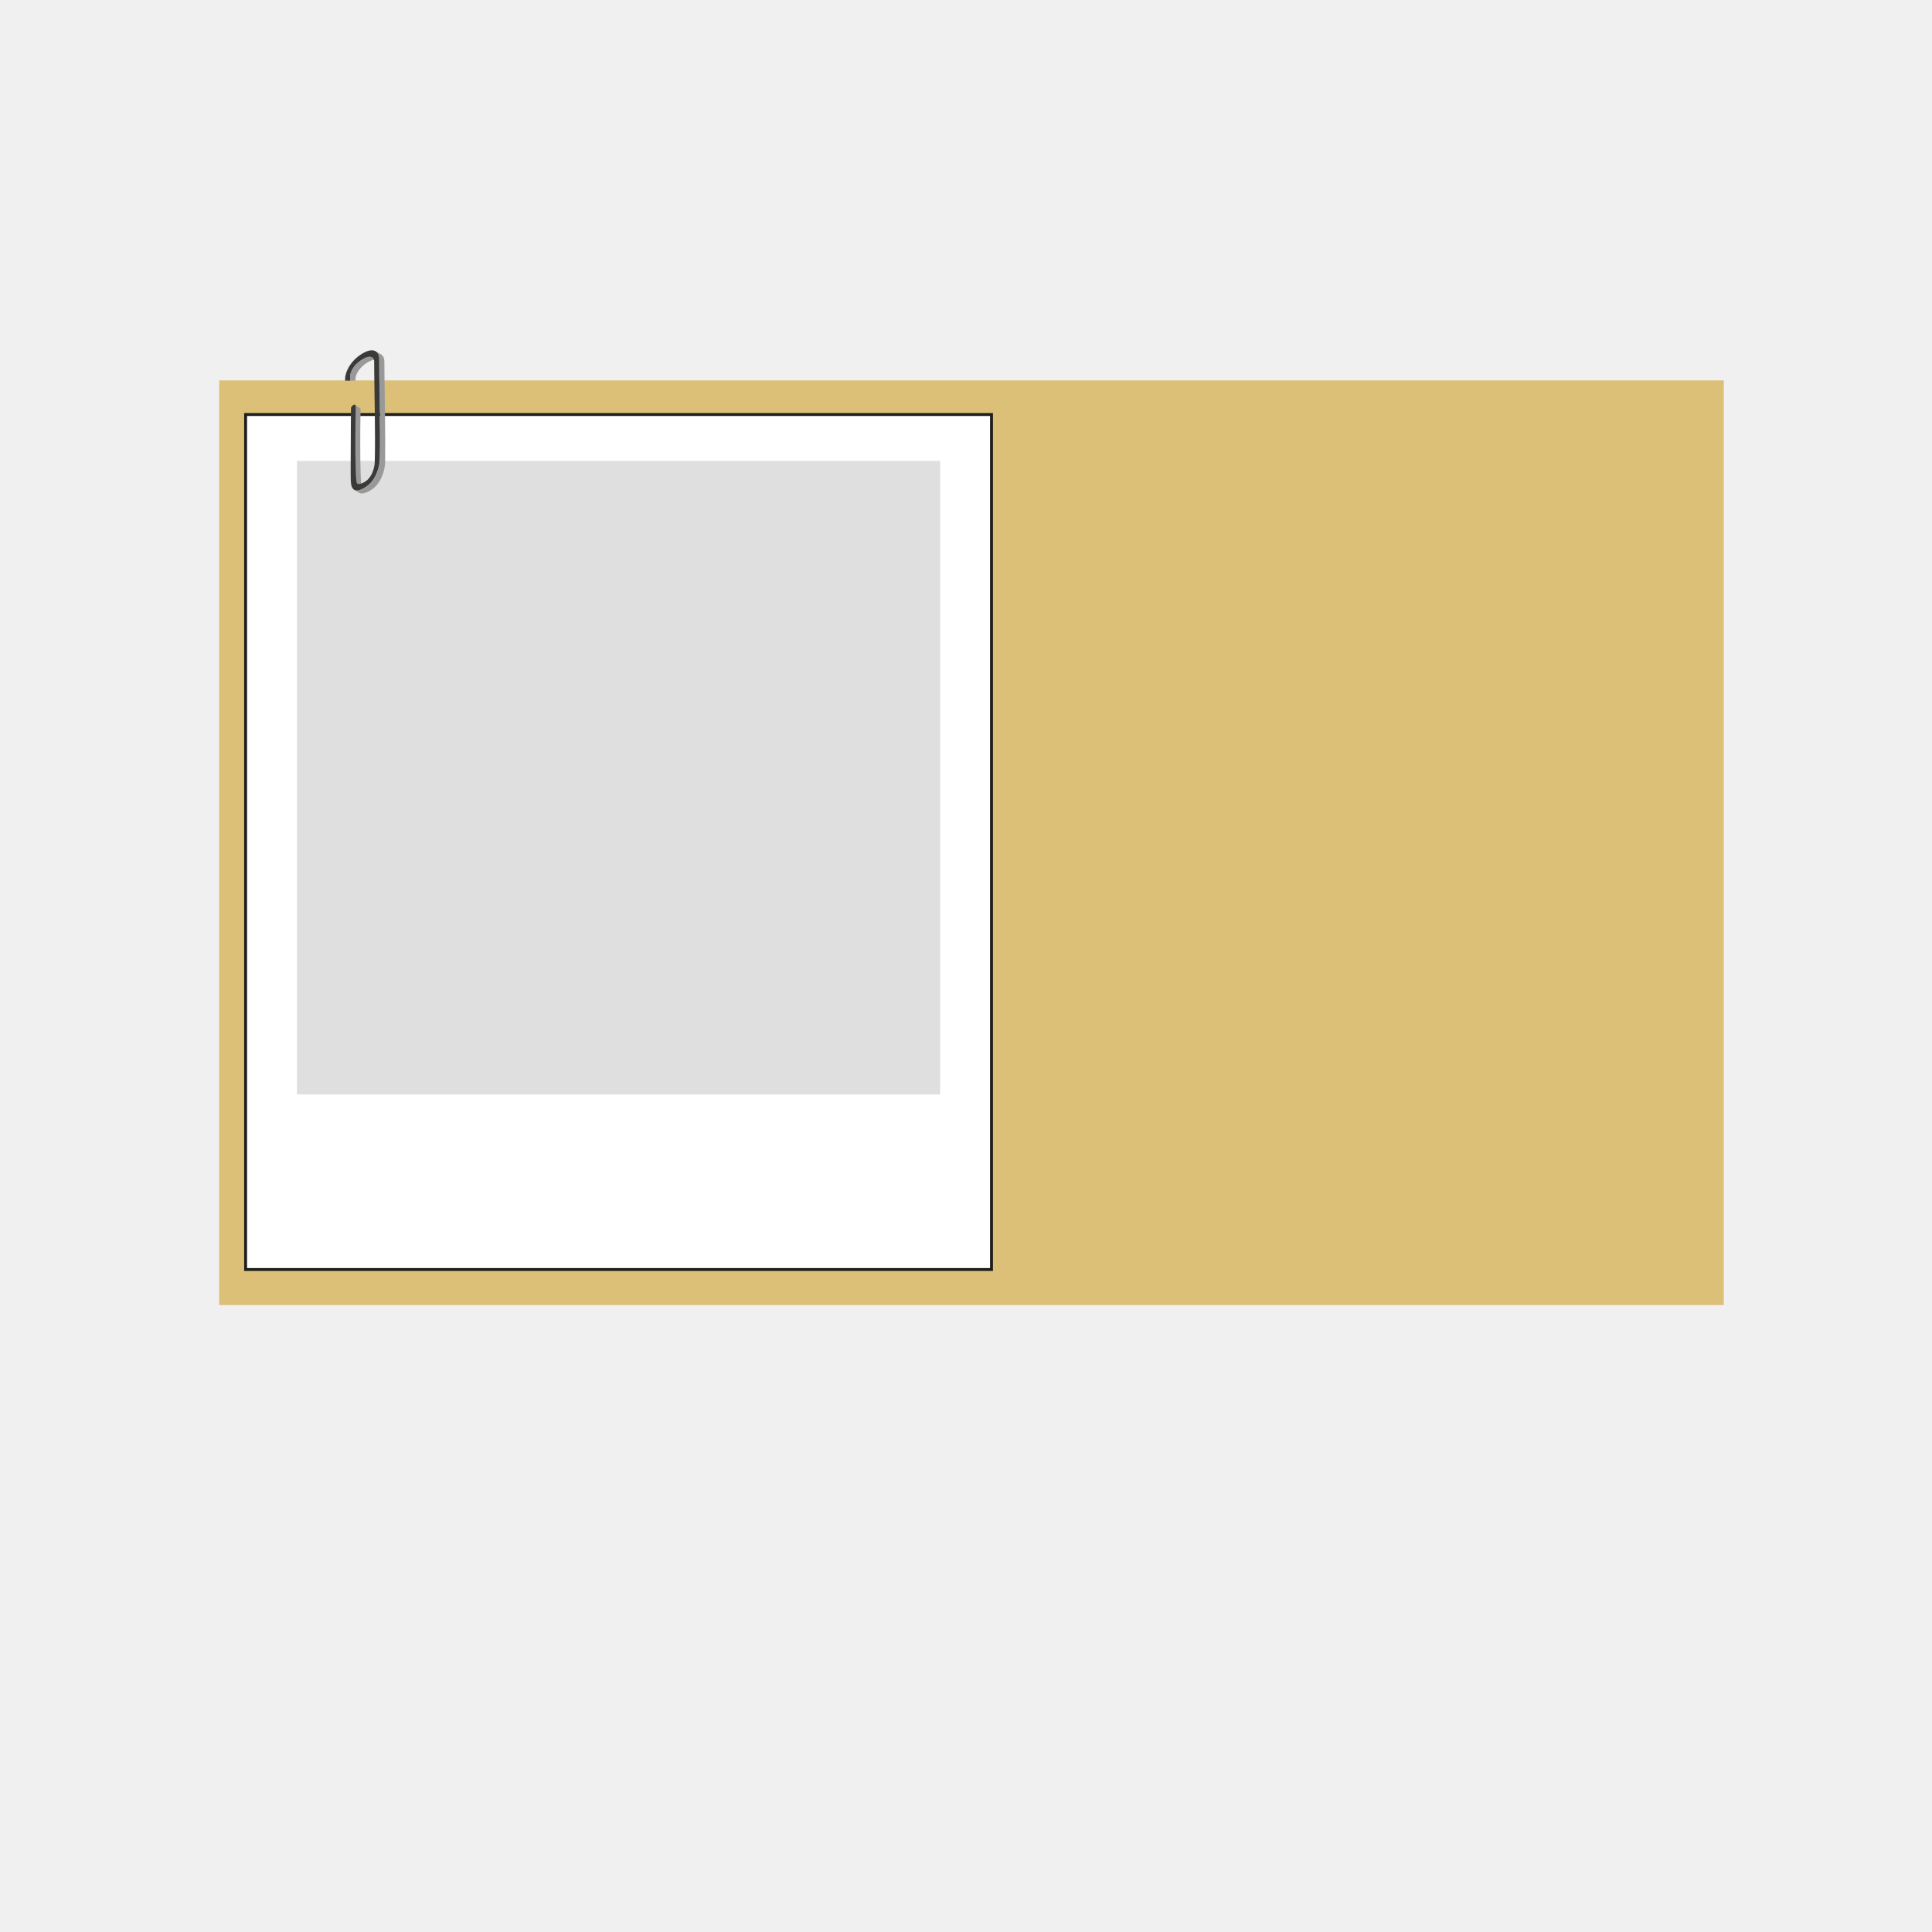
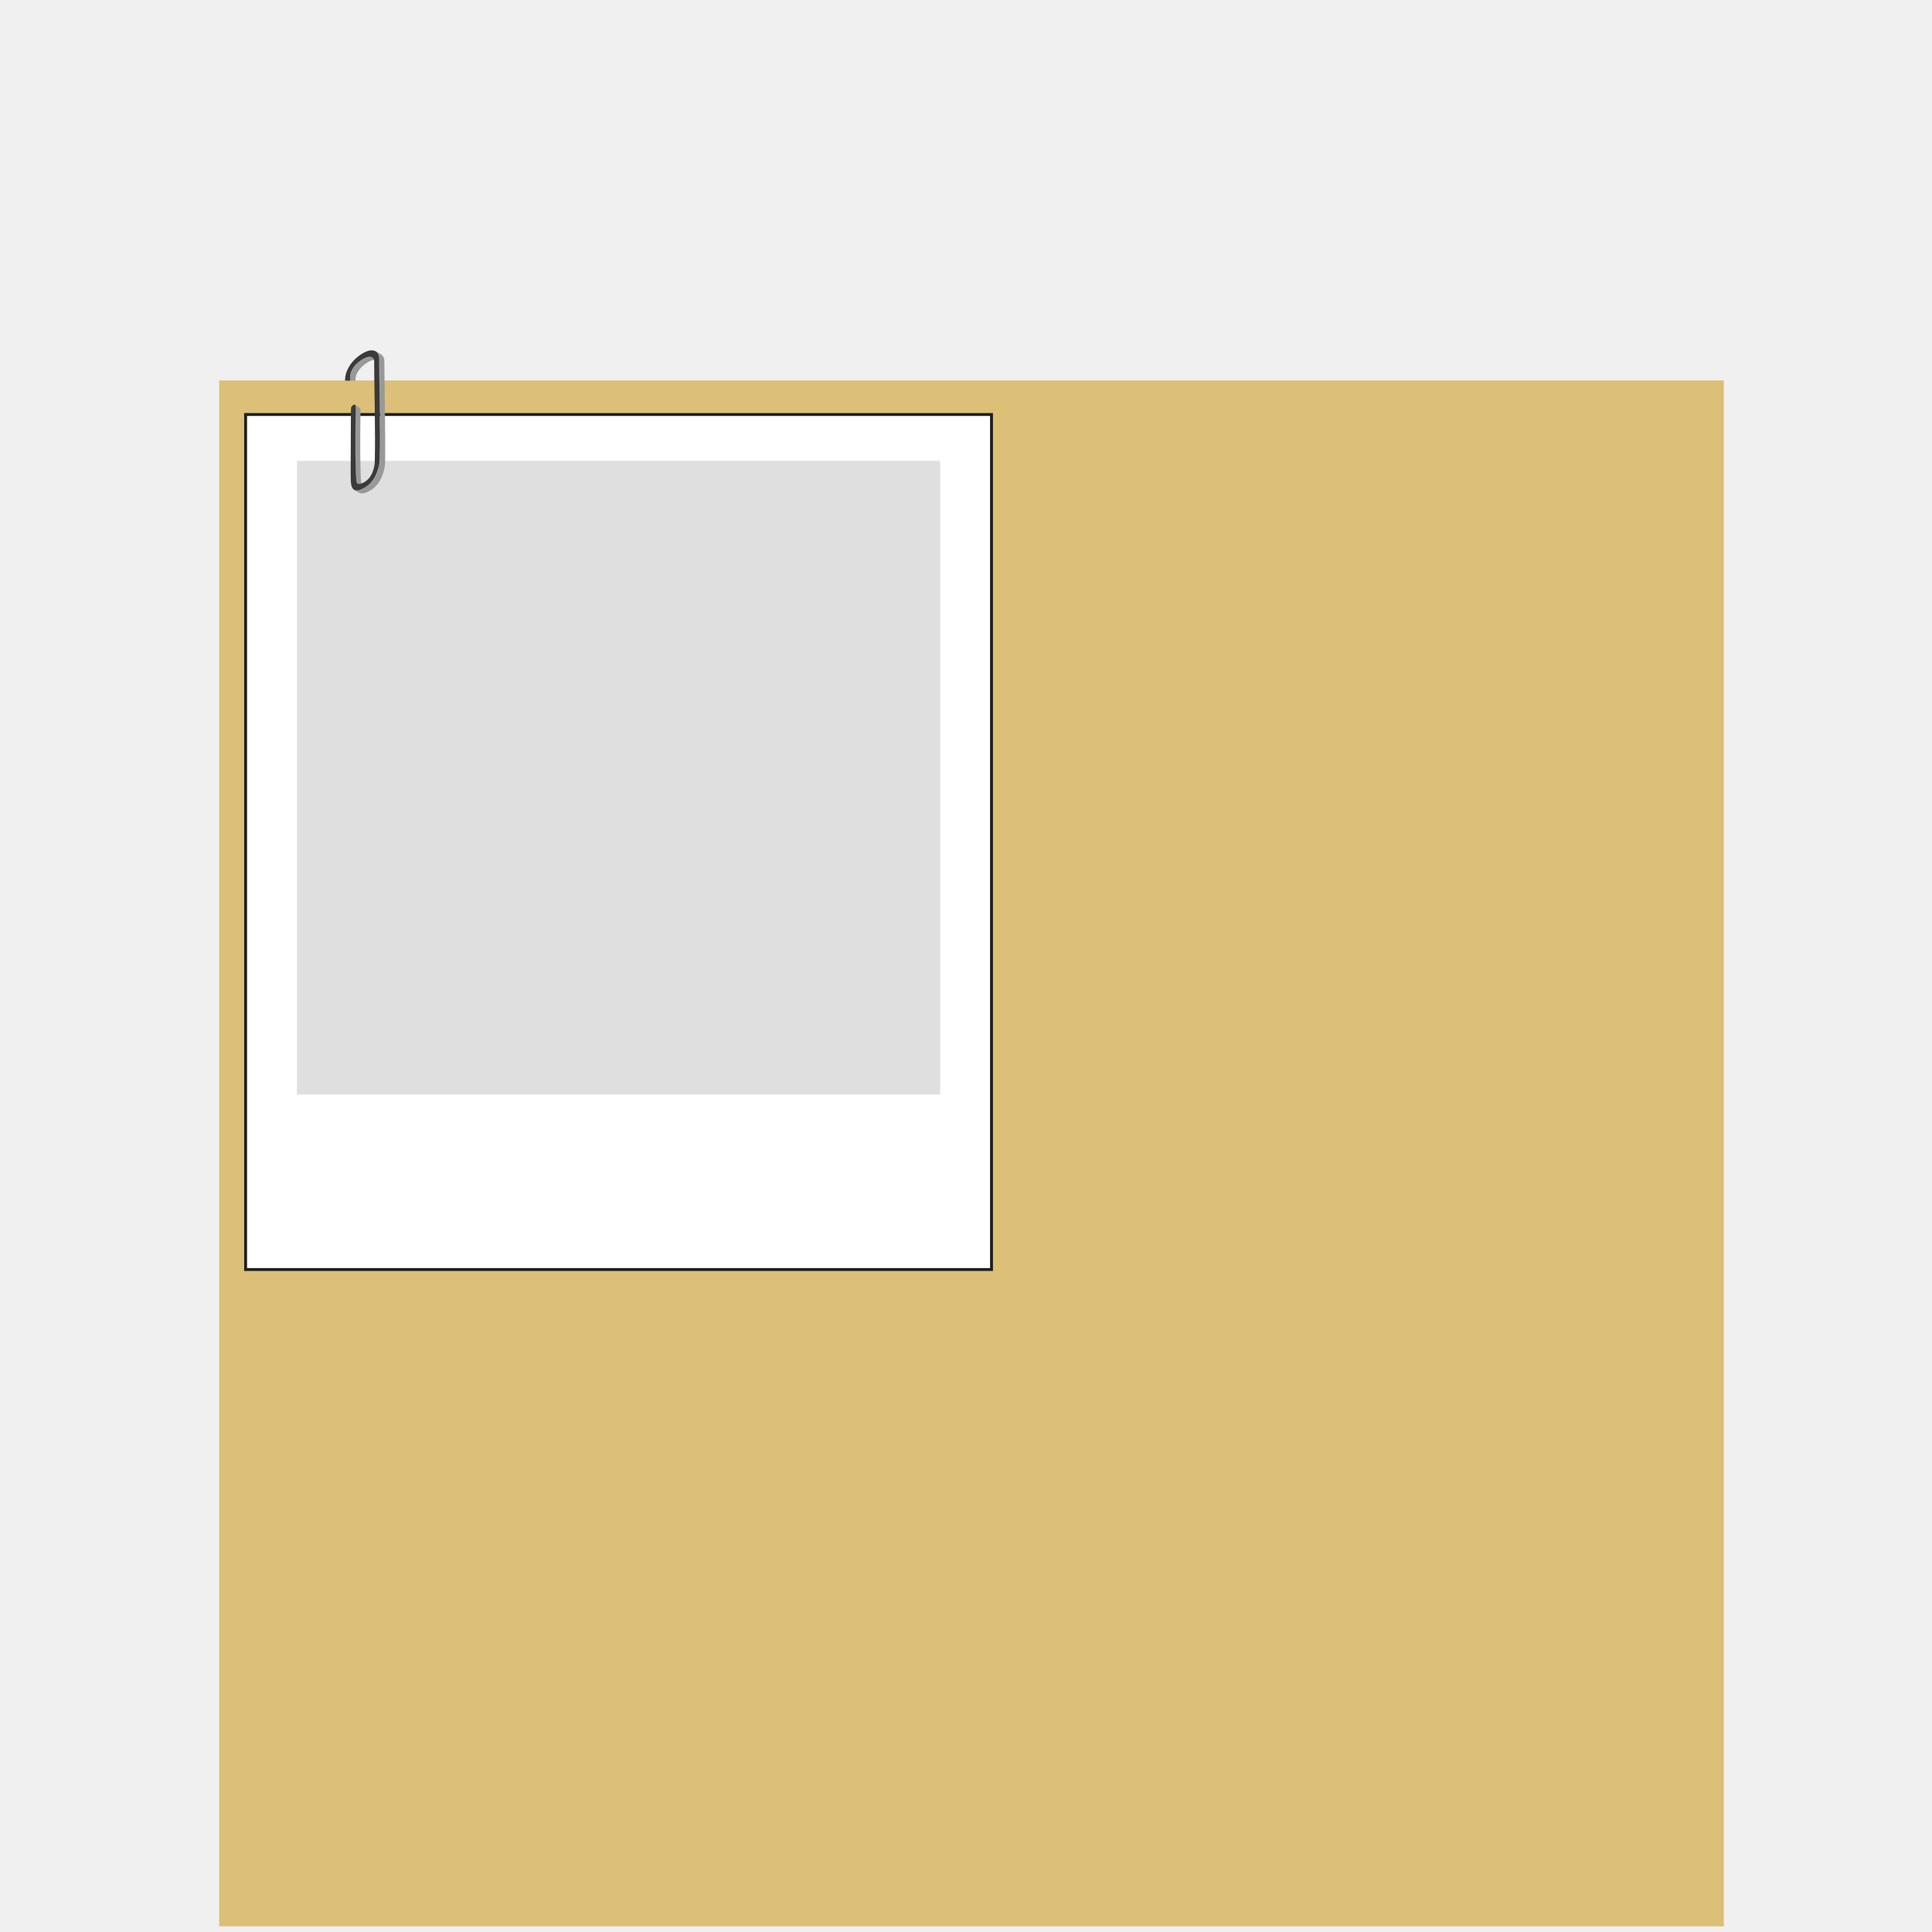
<svg xmlns="http://www.w3.org/2000/svg" version="1.1" id="Layer_1" x="0px" y="0px" viewBox="0 0 4000 4000" style="enable-background:new 0 0 4000 4000;" xml:space="preserve">
  <style type="text/css">
	.st0{fill:#DCC077;}
	.st1{fill:#FFFFFF;stroke:#1E1E1D;stroke-width:6;stroke-miterlimit:10;}
	.st2{fill:#DFDFDF;}
	.st3{fill:#999999;}
	.st4{fill:none;}
	.st5{fill:#3A3A39;}
</style>
-   <rect x="453.8" y="787.6" class="st0" width="3115.1" height="1914.4" />
+   <rect x="453.8" y="787.6" class="st0" width="3115.1" height="3200.6" />
  <rect x="508.5" y="858.2" class="st1" width="1544.3" height="1770.2" />
  <rect x="614.8" y="954.2" class="st2" width="1331.7" height="1311.8" />
  <g>
    <path class="st3" d="M1587.6-830.4" />
  </g>
  <line class="st4" x1="613" y1="789" x2="801" y2="785" />
  <g>
-     <path class="st3" d="M770.7,740.1c-0.2-0.1-0.4-0.2-0.7-0.4c0,0,0,0-0.1,0c-0.2-0.1-0.4-0.2-0.7-0.3c-0.1,0-0.2-0.1-0.3-0.1   c-0.2-0.1-0.3-0.1-0.5-0.2c-0.1,0-0.2-0.1-0.3-0.1c-0.2,0-0.3-0.1-0.5-0.1c-0.1,0-0.2,0-0.4-0.1c-0.2,0-0.3-0.1-0.5-0.1   c-0.1,0-0.2,0-0.4,0c-0.2,0-0.4,0-0.6,0c-0.1,0-0.3,0-0.4,0c-0.2,0-0.4,0-0.6,0c-0.1,0-0.2,0-0.4,0c-0.3,0-0.5,0-0.8,0.1   c-0.1,0-0.2,0-0.3,0c-0.4,0-0.7,0.1-1.1,0.2c-0.1,0-0.2,0-0.3,0.1c-0.3,0.1-0.6,0.1-0.9,0.2c-0.1,0-0.3,0.1-0.4,0.1   c-0.3,0.1-0.5,0.1-0.8,0.2c-0.2,0.1-0.3,0.1-0.5,0.2c-0.3,0.1-0.5,0.2-0.8,0.3c-0.2,0.1-0.4,0.1-0.5,0.2c-0.3,0.1-0.5,0.2-0.8,0.3   c-0.2,0.1-0.4,0.1-0.6,0.2c-0.3,0.1-0.6,0.3-0.9,0.4c-0.2,0.1-0.4,0.2-0.5,0.3c-0.3,0.2-0.7,0.3-1,0.5c-0.2,0.1-0.3,0.2-0.5,0.2   c-0.5,0.3-1,0.5-1.5,0.8c-12.4,7.1-18.9,15.4-22.3,21.1c-2.9,5.1-4.6,10.3-4.6,14.2c0,3.2,0.1,6.6,0.1,10.1H736c0-1.3,0-2.6,0-3.9   c0-4,1.6-9.2,4.6-14.2c3.3-5.7,9.8-14,22.3-21.1c4.6-2.6,8.5-3.9,11.7-4.2C773.9,743,772.7,741.2,770.7,740.1z" />
-     <path class="st3" d="M735.4,838.7c0,0,0.1,0.1,0.1,0.1c0.1,0.1,0.1,0.1,0.1,0.2c0,0.1,0.1,0.1,0.1,0.2c0,0.1,0.1,0.2,0.1,0.2   c0,0.1,0.1,0.1,0.1,0.2c0,0.1,0.1,0.2,0.1,0.3c0,0.1,0.1,0.1,0.1,0.2c0,0.1,0,0.2,0.1,0.3c0,0.1,0,0.1,0,0.2c0,0.1,0,0.2,0,0.4   c0,0.1,0,0.1,0,0.2c0,0.2,0,0.4,0,0.6c0,0.4-0.3,14.9-0.5,35.2c-0.3,37.5-0.4,94.7,1.8,118.3c0,0.2,0,0.5,0.1,0.7c0,0,0,0,0,0   c0,0.3,0.1,0.5,0.1,0.8c0,0,0,0,0,0c0,0.3,0.1,0.5,0.1,0.8c0,0,0,0,0,0c0.1,0.3,0.1,0.5,0.2,0.8c0,0,0,0,0,0.1   c0.1,0.3,0.2,0.5,0.3,0.8c0,0,0,0,0,0.1c0.1,0.2,0.3,0.5,0.4,0.7c0,0,0,0,0,0.1c0.2,0.2,0.3,0.4,0.5,0.6c0,0,0,0,0.1,0.1   c0.2,0.2,0.4,0.4,0.7,0.5c1.5,0.9,3.9,1.1,7.8-0.3c-2.2-23.9-2.1-80.6-1.8-117.8c0.2-20.2,0.5-34.7,0.5-35.2c0-1.7-0.5-2.9-1.5-3.4   l-10.4-6.2c0.1,0,0.1,0.1,0.2,0.1c0.1,0,0.1,0.1,0.2,0.1C735.3,838.6,735.4,838.7,735.4,838.7z" />
-     <path class="st3" d="M797,853.6c-0.1-10.9-0.3-21.9-0.4-32.5c-0.2-14.9-0.4-29.3-0.6-42.6c-0.1-11.1-0.2-21.4-0.2-30.6   c0-5.8-2.3-11.5-7.2-14.4l-10.4-6.2c0,0,0.1,0,0.1,0.1c0.1,0.1,0.3,0.2,0.4,0.3c0.2,0.1,0.3,0.2,0.5,0.3c0.1,0.1,0.3,0.2,0.4,0.3   c0.2,0.1,0.3,0.2,0.5,0.4c0.1,0.1,0.2,0.2,0.4,0.3c0.1,0.1,0.3,0.3,0.4,0.4c0.1,0.1,0.2,0.2,0.3,0.3c0.1,0.1,0.3,0.3,0.4,0.4   c0.1,0.1,0.2,0.2,0.3,0.4c0.1,0.1,0.2,0.3,0.3,0.5c0.1,0.1,0.2,0.3,0.3,0.4c0.1,0.2,0.2,0.3,0.3,0.5c0.1,0.1,0.2,0.3,0.3,0.4   c0.1,0.2,0.2,0.3,0.3,0.5c0.1,0.1,0.2,0.3,0.2,0.4c0.1,0.2,0.2,0.3,0.2,0.5c0.1,0.1,0.1,0.3,0.2,0.4c0.1,0.2,0.1,0.4,0.2,0.5   c0.1,0.2,0.1,0.3,0.2,0.5c0.1,0.2,0.1,0.4,0.2,0.6c0,0.2,0.1,0.3,0.1,0.5c0.1,0.2,0.1,0.4,0.2,0.6c0,0.2,0.1,0.3,0.1,0.5   c0,0.2,0.1,0.4,0.1,0.6c0,0.2,0.1,0.3,0.1,0.5c0,0.2,0.1,0.4,0.1,0.7c0,0.1,0,0.3,0.1,0.4c0,0.2,0,0.5,0.1,0.7c0,0.1,0,0.2,0,0.4   c0,0.4,0,0.7,0,1.1c0,9.1,0.1,19.5,0.2,30.6c0.1,13.3,0.3,27.7,0.6,42.6c0.1,10.6,0.3,21.5,0.4,32.5c0.5,37.5,0.8,75.6,0,103.9   c-0.4,14.2-7.4,44.6-30.9,58c-0.2,0.1-0.5,0.3-0.7,0.4c-0.6,0.3-1.2,0.7-1.8,1c-0.1,0.1-0.3,0.2-0.4,0.2c-0.6,0.3-1.2,0.6-1.7,0.9   c0,0-0.1,0-0.1,0.1c-0.5,0.3-1,0.5-1.5,0.7c-0.1,0.1-0.3,0.1-0.4,0.2c-0.5,0.2-1,0.4-1.5,0.6c-0.1,0-0.1,0-0.2,0.1   c-0.5,0.2-0.9,0.3-1.3,0.5c-0.1,0-0.2,0.1-0.3,0.1c-0.5,0.2-0.9,0.3-1.4,0.4c-0.1,0-0.1,0-0.2,0.1c-0.4,0.1-0.8,0.2-1.1,0.3   c-0.1,0-0.2,0-0.3,0.1c-0.4,0.1-0.8,0.2-1.2,0.2c-0.1,0-0.2,0-0.2,0c-0.3,0.1-0.7,0.1-1,0.1c-0.1,0-0.2,0-0.2,0   c-0.4,0-0.7,0.1-1.1,0.1c-0.1,0-0.1,0-0.2,0c-0.3,0-0.6,0-0.9,0c-0.1,0-0.1,0-0.2,0c-0.3,0-0.6-0.1-0.9-0.1c-0.1,0-0.1,0-0.2,0   c-0.3,0-0.5-0.1-0.8-0.2c0,0-0.1,0-0.1,0c-0.3-0.1-0.6-0.2-0.8-0.2c-0.1,0-0.1,0-0.2-0.1c-0.2-0.1-0.5-0.2-0.7-0.3c0,0-0.1,0-0.1,0   c-0.2-0.1-0.5-0.2-0.7-0.4c0,0-0.1,0-0.1,0l10.4,6.2c4.1,2.4,11,2,22.1-4.3c0.2-0.1,0.5-0.3,0.7-0.4c23.5-13.5,30.4-43.8,30.9-58   C797.8,929.2,797.5,891.1,797,853.6z" />
-     <path class="st5" d="M733.8,1014.5c0.2,0.1,0.5,0.2,0.7,0.3c0.1,0,0.1,0,0.2,0.1c0.3,0.1,0.5,0.2,0.8,0.2c0,0,0.1,0,0.1,0   c0.3,0.1,0.5,0.1,0.8,0.2c0.1,0,0.1,0,0.2,0c0.3,0,0.6,0.1,0.9,0.1c0.1,0,0.1,0,0.2,0c0.3,0,0.6,0,0.9,0c0.1,0,0.1,0,0.2,0   c0.3,0,0.7,0,1.1-0.1c0.1,0,0.2,0,0.2,0c0.3,0,0.7-0.1,1-0.1c0.1,0,0.2,0,0.2,0c0.4-0.1,0.8-0.1,1.2-0.2c0.1,0,0.2,0,0.3-0.1   c0.4-0.1,0.8-0.2,1.1-0.3c0.1,0,0.1,0,0.2-0.1c0.4-0.1,0.9-0.3,1.4-0.4c0.1,0,0.2-0.1,0.3-0.1c0.4-0.1,0.9-0.3,1.3-0.5   c0.1,0,0.1,0,0.2-0.1c0.5-0.2,1-0.4,1.5-0.6c0.1-0.1,0.3-0.1,0.4-0.2c0.5-0.2,1-0.5,1.5-0.7c0,0,0.1,0,0.1-0.1   c0.6-0.3,1.1-0.6,1.7-0.9c0.1-0.1,0.3-0.1,0.4-0.2c0.6-0.3,1.2-0.6,1.8-1c0.2-0.1,0.5-0.3,0.7-0.4c23.5-13.5,30.4-43.8,30.9-58   c0.8-28.3,0.5-66.4,0-103.9c-0.1-10.9-0.3-21.9-0.4-32.5c-0.2-14.9-0.4-29.3-0.6-42.6c-0.1-11.1-0.2-21.4-0.2-30.6   c0-0.4,0-0.7,0-1.1c0-0.1,0-0.2,0-0.4c0-0.2,0-0.5-0.1-0.7c0-0.1,0-0.3-0.1-0.4c0-0.2-0.1-0.4-0.1-0.7c0-0.2-0.1-0.3-0.1-0.5   c0-0.2-0.1-0.4-0.1-0.6c0-0.2-0.1-0.3-0.1-0.5c0-0.2-0.1-0.4-0.2-0.6c0-0.2-0.1-0.3-0.1-0.5c-0.1-0.2-0.1-0.4-0.2-0.6   c-0.1-0.2-0.1-0.3-0.2-0.5c-0.1-0.2-0.1-0.4-0.2-0.5c-0.1-0.2-0.1-0.3-0.2-0.4c-0.1-0.2-0.2-0.4-0.2-0.5c-0.1-0.1-0.1-0.3-0.2-0.4   c-0.1-0.2-0.2-0.3-0.3-0.5c-0.1-0.1-0.2-0.3-0.3-0.4c-0.1-0.2-0.2-0.3-0.3-0.5c-0.1-0.1-0.2-0.3-0.3-0.4c-0.1-0.2-0.2-0.3-0.3-0.5   c-0.1-0.1-0.2-0.3-0.3-0.4c-0.1-0.1-0.3-0.3-0.4-0.4c-0.1-0.1-0.2-0.2-0.3-0.3c-0.1-0.1-0.3-0.3-0.4-0.4c-0.1-0.1-0.2-0.2-0.4-0.3   c-0.1-0.1-0.3-0.2-0.5-0.4c-0.1-0.1-0.3-0.2-0.4-0.3c-0.2-0.1-0.3-0.2-0.5-0.3c-0.1-0.1-0.3-0.2-0.4-0.3c-5.4-3.3-14-3.2-26.2,3.7   c-15.8,9-24.8,20.7-29.5,28.8c-4.9,8.5-7.7,17.4-7.7,24.6c0,1.1,0,2.4,0,3.9h10.7c0-3.5-0.1-6.9-0.1-10.1c0-4,1.6-9.2,4.6-14.2   c3.3-5.7,9.8-14,22.3-21.1c0.5-0.3,1-0.6,1.5-0.8c0.2-0.1,0.3-0.2,0.5-0.2c0.3-0.2,0.7-0.3,1-0.5c0.2-0.1,0.4-0.2,0.5-0.3   c0.3-0.1,0.6-0.3,0.9-0.4c0.2-0.1,0.4-0.2,0.6-0.2c0.3-0.1,0.5-0.2,0.8-0.3c0.2-0.1,0.4-0.1,0.5-0.2c0.3-0.1,0.5-0.2,0.8-0.3   c0.2-0.1,0.3-0.1,0.5-0.2c0.3-0.1,0.5-0.1,0.8-0.2c0.1,0,0.3-0.1,0.4-0.1c0.3-0.1,0.6-0.1,0.9-0.2c0.1,0,0.2,0,0.3-0.1   c0.4-0.1,0.7-0.1,1.1-0.2c0.1,0,0.2,0,0.3,0c0.3,0,0.5-0.1,0.8-0.1c0.1,0,0.2,0,0.4,0c0.2,0,0.4,0,0.6,0c0.1,0,0.3,0,0.4,0   c0.2,0,0.4,0,0.6,0c0.1,0,0.3,0,0.4,0c0.2,0,0.4,0,0.5,0.1c0.1,0,0.2,0,0.4,0.1c0.2,0,0.3,0.1,0.5,0.1c0.1,0,0.2,0,0.3,0.1   c0.2,0,0.3,0.1,0.5,0.2c0.1,0,0.2,0.1,0.3,0.1c0.2,0.1,0.4,0.2,0.7,0.3c0,0,0,0,0.1,0c0.2,0.1,0.4,0.2,0.7,0.4   c1.9,1.1,3.1,2.9,3.7,5c0.2,0.9,0.4,1.8,0.4,2.8c0,9.1,0.1,19.4,0.2,30.5c0.1,13.4,0.4,27.9,0.6,42.9c0.1,10.6,0.3,21.5,0.5,32.4   c0.5,37.4,0.7,75.3-0.1,103.4c0,0.3-1,28.7-20.8,40.6c-2.8,1.6-5.1,2.6-7,3.3c-3.9,1.4-6.3,1.2-7.8,0.3c-0.2-0.1-0.5-0.3-0.7-0.5   c0,0,0,0-0.1-0.1c-0.2-0.2-0.4-0.4-0.5-0.6c0,0,0,0,0-0.1c-0.2-0.2-0.3-0.5-0.4-0.7c0,0,0,0,0-0.1c-0.1-0.2-0.2-0.5-0.3-0.8   c0,0,0,0,0-0.1c-0.1-0.3-0.2-0.5-0.2-0.8c0,0,0,0,0,0c-0.1-0.3-0.1-0.5-0.1-0.8c0,0,0,0,0,0c0-0.3-0.1-0.5-0.1-0.8c0,0,0,0,0,0   c0-0.3-0.1-0.5-0.1-0.7c-2.3-23.6-2.2-80.8-1.8-118.3c0.2-20.2,0.5-34.7,0.5-35.2c0-0.2,0-0.4,0-0.6c0-0.1,0-0.1,0-0.2   c0-0.1,0-0.2,0-0.4c0-0.1,0-0.1,0-0.2c0-0.1,0-0.2-0.1-0.3c0-0.1,0-0.1-0.1-0.2c0-0.1-0.1-0.2-0.1-0.3c0-0.1-0.1-0.1-0.1-0.2   c0-0.1-0.1-0.2-0.1-0.2c0-0.1-0.1-0.1-0.1-0.2c0-0.1-0.1-0.1-0.1-0.2c0,0-0.1-0.1-0.1-0.1c-0.1-0.1-0.1-0.1-0.2-0.2   c0,0-0.1-0.1-0.2-0.1c-1-0.7-2.4-0.7-4.1,0.3c-1.9,1.1-3.6,3.4-4.5,5.7l-0.3,38.2c-0.3,45-0.6,114,0,115.7c0.5,1.3,0.5,4.6,1.1,7   c0.9,3.2,2.4,5.5,2.5,5.7c0.8,1.2,1.9,2.3,3.2,3.1C733.2,1014.2,733.4,1014.3,733.8,1014.5C733.7,1014.4,733.7,1014.4,733.8,1014.5   z" />
+     <path class="st3" d="M770.7,740.1c-0.2-0.1-0.4-0.2-0.7-0.4c0,0,0,0-0.1,0c-0.2-0.1-0.4-0.2-0.7-0.3c-0.1,0-0.2-0.1-0.3-0.1   c-0.2-0.1-0.3-0.1-0.5-0.2c-0.1,0-0.2-0.1-0.3-0.1c-0.2,0-0.3-0.1-0.5-0.1c-0.1,0-0.2,0-0.4-0.1c-0.2,0-0.3-0.1-0.5-0.1   c-0.1,0-0.2,0-0.4,0s-0.4,0-0.6,0c-0.1,0-0.3,0-0.4,0c-0.2,0-0.4,0-0.6,0c-0.1,0-0.2,0-0.4,0c-0.3,0-0.5,0-0.8,0.1   c-0.1,0-0.2,0-0.3,0c-0.4,0-0.7,0.1-1.1,0.2c-0.1,0-0.2,0-0.3,0.1c-0.3,0.1-0.6,0.1-0.9,0.2c-0.1,0-0.3,0.1-0.4,0.1   c-0.3,0.1-0.5,0.1-0.8,0.2c-0.2,0.1-0.3,0.1-0.5,0.2c-0.3,0.1-0.5,0.2-0.8,0.3c-0.2,0.1-0.4,0.1-0.5,0.2c-0.3,0.1-0.5,0.2-0.8,0.3   c-0.2,0.1-0.4,0.1-0.6,0.2c-0.3,0.1-0.6,0.3-0.9,0.4c-0.2,0.1-0.4,0.2-0.5,0.3c-0.3,0.2-0.7,0.3-1,0.5c-0.2,0.1-0.3,0.2-0.5,0.2   c-0.5,0.3-1,0.5-1.5,0.8c-12.4,7.1-18.9,15.4-22.3,21.1c-2.9,5.1-4.6,10.3-4.6,14.2c0,3.2,0.1,6.6,0.1,10.1H736c0-1.3,0-2.6,0-3.9   c0-4,1.6-9.2,4.6-14.2c3.3-5.7,9.8-14,22.3-21.1c4.6-2.6,8.5-3.9,11.7-4.2C773.9,743,772.7,741.2,770.7,740.1z" />
+     <path class="st3" d="M735.4,838.7L735.4,838.7c0.2,0.2,0.2,0.2,0.2,0.3c0,0.1,0.1,0.1,0.1,0.2c0,0.1,0.1,0.2,0.1,0.2   c0,0.1,0.1,0.1,0.1,0.2c0,0.1,0.1,0.2,0.1,0.3s0.1,0.1,0.1,0.2c0,0.1,0,0.2,0.1,0.3c0,0.1,0,0.1,0,0.2c0,0.1,0,0.2,0,0.4   c0,0.1,0,0.1,0,0.2c0,0.2,0,0.4,0,0.6c0,0.4-0.3,14.9-0.5,35.2c-0.3,37.5-0.4,94.7,1.8,118.3c0,0.2,0,0.5,0.1,0.7l0,0   c0,0.3,0.1,0.5,0.1,0.8l0,0c0,0.3,0.1,0.5,0.1,0.8l0,0c0.1,0.3,0.1,0.5,0.2,0.8c0,0,0,0,0,0.1c0.1,0.3,0.2,0.5,0.3,0.8   c0,0,0,0,0,0.1c0.1,0.2,0.3,0.5,0.4,0.7c0,0,0,0,0,0.1c0.2,0.2,0.3,0.4,0.5,0.6c0,0,0,0,0.1,0.1c0.2,0.2,0.4,0.4,0.7,0.5   c1.5,0.9,3.9,1.1,7.8-0.3c-2.2-23.9-2.1-80.6-1.8-117.8c0.2-20.2,0.5-34.7,0.5-35.2c0-1.7-0.5-2.9-1.5-3.4l-10.4-6.2   c0.1,0,0.1,0.1,0.2,0.1c0.1,0,0.1,0.1,0.2,0.1C735.3,838.6,735.4,838.7,735.4,838.7z" />
+     <path class="st3" d="M797,853.6c-0.1-10.9-0.3-21.9-0.4-32.5c-0.2-14.9-0.4-29.3-0.6-42.6c-0.1-11.1-0.2-21.4-0.2-30.6   c0-5.8-2.3-11.5-7.2-14.4l-10.4-6.2c0,0,0.1,0,0.1,0.1c0.1,0.1,0.3,0.2,0.4,0.3c0.2,0.1,0.3,0.2,0.5,0.3c0.1,0.1,0.3,0.2,0.4,0.3   c0.2,0.1,0.3,0.2,0.5,0.4c0.1,0.1,0.2,0.2,0.4,0.3c0.1,0.1,0.3,0.3,0.4,0.4c0.1,0.1,0.2,0.2,0.3,0.3s0.3,0.3,0.4,0.4   c0.1,0.1,0.2,0.2,0.3,0.4c0.1,0.1,0.2,0.3,0.3,0.5c0.1,0.1,0.2,0.3,0.3,0.4c0.1,0.2,0.2,0.3,0.3,0.5c0.1,0.1,0.2,0.3,0.3,0.4   c0.1,0.2,0.2,0.3,0.3,0.5c0.1,0.1,0.2,0.3,0.2,0.4c0.1,0.2,0.2,0.3,0.2,0.5c0.1,0.1,0.1,0.3,0.2,0.4c0.1,0.2,0.1,0.4,0.2,0.5   c0.1,0.2,0.1,0.3,0.2,0.5c0.1,0.2,0.1,0.4,0.2,0.6c0,0.2,0.1,0.3,0.1,0.5c0.1,0.2,0.1,0.4,0.2,0.6c0,0.2,0.1,0.3,0.1,0.5   s0.1,0.4,0.1,0.6c0,0.2,0.1,0.3,0.1,0.5s0.1,0.4,0.1,0.7c0,0.1,0,0.3,0.1,0.4c0,0.2,0,0.5,0.1,0.7c0,0.1,0,0.2,0,0.4   c0,0.4,0,0.7,0,1.1c0,9.1,0.1,19.5,0.2,30.6c0.1,13.3,0.3,27.7,0.6,42.6c0.1,10.6,0.3,21.5,0.4,32.5c0.5,37.5,0.8,75.6,0,103.9   c-0.4,14.2-7.4,44.6-30.9,58c-0.2,0.1-0.5,0.3-0.7,0.4c-0.6,0.3-1.2,0.7-1.8,1c-0.1,0.1-0.3,0.2-0.4,0.2c-0.6,0.3-1.2,0.6-1.7,0.9   c0,0-0.1,0-0.1,0.1c-0.5,0.3-1,0.5-1.5,0.7c-0.1,0.1-0.3,0.1-0.4,0.2c-0.5,0.2-1,0.4-1.5,0.6c-0.1,0-0.1,0-0.2,0.1   c-0.5,0.2-0.9,0.3-1.3,0.5c-0.1,0-0.2,0.1-0.3,0.1c-0.5,0.2-0.9,0.3-1.4,0.4c-0.1,0-0.1,0-0.2,0.1c-0.4,0.1-0.8,0.2-1.1,0.3   c-0.1,0-0.2,0-0.3,0.1c-0.4,0.1-0.8,0.2-1.2,0.2c-0.1,0-0.2,0-0.2,0c-0.3,0.1-0.7,0.1-1,0.1c-0.1,0-0.2,0-0.2,0   c-0.4,0-0.7,0.1-1.1,0.1c-0.1,0-0.1,0-0.2,0c-0.3,0-0.6,0-0.9,0c-0.1,0-0.1,0-0.2,0c-0.3,0-0.6-0.1-0.9-0.1c-0.1,0-0.1,0-0.2,0   c-0.3,0-0.5-0.1-0.8-0.2h-0.1c-0.3-0.1-0.6-0.2-0.8-0.2c-0.1,0-0.1,0-0.2-0.1c-0.2-0.1-0.5-0.2-0.7-0.3h-0.1   c-0.2-0.1-0.5-0.2-0.7-0.4h-0.1l10.4,6.2c4.1,2.4,11,2,22.1-4.3c0.2-0.1,0.5-0.3,0.7-0.4c23.5-13.5,30.4-43.8,30.9-58   C797.8,929.2,797.5,891.1,797,853.6z" />
+     <path class="st5" d="M733.8,1014.5c0.2,0.1,0.5,0.2,0.7,0.3c0.1,0,0.1,0,0.2,0.1c0.3,0.1,0.5,0.2,0.8,0.2h0.1   c0.3,0.1,0.5,0.1,0.8,0.2c0.1,0,0.1,0,0.2,0c0.3,0,0.6,0.1,0.9,0.1c0.1,0,0.1,0,0.2,0c0.3,0,0.6,0,0.9,0c0.1,0,0.1,0,0.2,0   c0.3,0,0.7,0,1.1-0.1c0.1,0,0.2,0,0.2,0c0.3,0,0.7-0.1,1-0.1c0.1,0,0.2,0,0.2,0c0.4-0.1,0.8-0.1,1.2-0.2c0.1,0,0.2,0,0.3-0.1   c0.4-0.1,0.8-0.2,1.1-0.3c0.1,0,0.1,0,0.2-0.1c0.4-0.1,0.9-0.3,1.4-0.4c0.1,0,0.2-0.1,0.3-0.1c0.4-0.1,0.9-0.3,1.3-0.5   c0.1,0,0.1,0,0.2-0.1c0.5-0.2,1-0.4,1.5-0.6c0.1-0.1,0.3-0.1,0.4-0.2c0.5-0.2,1-0.5,1.5-0.7c0,0,0.1,0,0.1-0.1   c0.6-0.3,1.1-0.6,1.7-0.9c0.1-0.1,0.3-0.1,0.4-0.2c0.6-0.3,1.2-0.6,1.8-1c0.2-0.1,0.5-0.3,0.7-0.4c23.5-13.5,30.4-43.8,30.9-58   c0.8-28.3,0.5-66.4,0-103.9c-0.1-10.9-0.3-21.9-0.4-32.5c-0.2-14.9-0.4-29.3-0.6-42.6c-0.1-11.1-0.2-21.4-0.2-30.6   c0-0.4,0-0.7,0-1.1c0-0.1,0-0.2,0-0.4s0-0.5-0.1-0.7c0-0.1,0-0.3-0.1-0.4c0-0.2-0.1-0.4-0.1-0.7c0-0.2-0.1-0.3-0.1-0.5   s-0.1-0.4-0.1-0.6c0-0.2-0.1-0.3-0.1-0.5s-0.1-0.4-0.2-0.6c0-0.2-0.1-0.3-0.1-0.5c-0.1-0.2-0.1-0.4-0.2-0.6   c-0.1-0.2-0.1-0.3-0.2-0.5c-0.1-0.2-0.1-0.4-0.2-0.5c-0.1-0.2-0.1-0.3-0.2-0.4c-0.1-0.2-0.2-0.4-0.2-0.5c-0.1-0.1-0.1-0.3-0.2-0.4   c-0.1-0.2-0.2-0.3-0.3-0.5c-0.1-0.1-0.2-0.3-0.3-0.4c-0.1-0.2-0.2-0.3-0.3-0.5c-0.1-0.1-0.2-0.3-0.3-0.4c-0.1-0.2-0.2-0.3-0.3-0.5   c-0.1-0.1-0.2-0.3-0.3-0.4c-0.1-0.1-0.3-0.3-0.4-0.4c-0.1-0.1-0.2-0.2-0.3-0.3s-0.3-0.3-0.4-0.4c-0.1-0.1-0.2-0.2-0.4-0.3   c-0.1-0.1-0.3-0.2-0.5-0.4c-0.1-0.1-0.3-0.2-0.4-0.3c-0.2-0.1-0.3-0.2-0.5-0.3c-0.1-0.1-0.3-0.2-0.4-0.3c-5.4-3.3-14-3.2-26.2,3.7   c-15.8,9-24.8,20.7-29.5,28.8c-4.9,8.5-7.7,17.4-7.7,24.6c0,1.1,0,2.4,0,3.9h10.7c0-3.5-0.1-6.9-0.1-10.1c0-4,1.6-9.2,4.6-14.2   c3.3-5.7,9.8-14,22.3-21.1c0.5-0.3,1-0.6,1.5-0.8c0.2-0.1,0.3-0.2,0.5-0.2c0.3-0.2,0.7-0.3,1-0.5c0.2-0.1,0.4-0.2,0.5-0.3   c0.3-0.1,0.6-0.3,0.9-0.4c0.2-0.1,0.4-0.2,0.6-0.2c0.3-0.1,0.5-0.2,0.8-0.3c0.2-0.1,0.4-0.1,0.5-0.2c0.3-0.1,0.5-0.2,0.8-0.3   c0.2-0.1,0.3-0.1,0.5-0.2c0.3-0.1,0.5-0.1,0.8-0.2c0.1,0,0.3-0.1,0.4-0.1c0.3-0.1,0.6-0.1,0.9-0.2c0.1,0,0.2,0,0.3-0.1   c0.4-0.1,0.7-0.1,1.1-0.2c0.1,0,0.2,0,0.3,0c0.3,0,0.5-0.1,0.8-0.1c0.1,0,0.2,0,0.4,0s0.4,0,0.6,0c0.1,0,0.3,0,0.4,0   c0.2,0,0.4,0,0.6,0c0.1,0,0.3,0,0.4,0c0.2,0,0.4,0,0.5,0.1c0.1,0,0.2,0,0.4,0.1c0.2,0,0.3,0.1,0.5,0.1c0.1,0,0.2,0,0.3,0.1   c0.2,0,0.3,0.1,0.5,0.2c0.1,0,0.2,0.1,0.3,0.1c0.2,0.1,0.4,0.2,0.7,0.3c0,0,0,0,0.1,0c0.2,0.1,0.4,0.2,0.7,0.4   c1.9,1.1,3.1,2.9,3.7,5c0.2,0.9,0.4,1.8,0.4,2.8c0,9.1,0.1,19.4,0.2,30.5c0.1,13.4,0.4,27.9,0.6,42.9c0.1,10.6,0.3,21.5,0.5,32.4   c0.5,37.4,0.7,75.3-0.1,103.4c0,0.3-1,28.7-20.8,40.6c-2.8,1.6-5.1,2.6-7,3.3c-3.9,1.4-6.3,1.2-7.8,0.3c-0.2-0.1-0.5-0.3-0.7-0.5   c0,0,0,0-0.1-0.1c-0.2-0.2-0.4-0.4-0.5-0.6c0,0,0,0,0-0.1c-0.2-0.2-0.3-0.5-0.4-0.7c0,0,0,0,0-0.1c-0.1-0.2-0.2-0.5-0.3-0.8   c0,0,0,0,0-0.1c-0.1-0.3-0.2-0.5-0.2-0.8l0,0c-0.1-0.3-0.1-0.5-0.1-0.8l0,0c0-0.3-0.1-0.5-0.1-0.8l0,0c0-0.3-0.1-0.5-0.1-0.7   c-2.3-23.6-2.2-80.8-1.8-118.3c0.2-20.2,0.5-34.7,0.5-35.2c0-0.2,0-0.4,0-0.6c0-0.1,0-0.1,0-0.2c0-0.1,0-0.2,0-0.4   c0-0.1,0-0.1,0-0.2c0-0.1,0-0.2-0.1-0.3c0-0.1,0-0.1-0.1-0.2c0-0.1-0.1-0.2-0.1-0.3s-0.1-0.1-0.1-0.2c0-0.1-0.1-0.2-0.1-0.2   c0-0.1-0.1-0.1-0.1-0.2c0-0.1-0.1-0.1-0.1-0.2l-0.1-0.1c-0.1-0.1-0.1-0.1-0.2-0.2c0,0-0.1-0.1-0.2-0.1c-1-0.7-2.4-0.7-4.1,0.3   c-1.9,1.1-3.6,3.4-4.5,5.7l-0.3,38.2c-0.3,45-0.6,114,0,115.7c0.5,1.3,0.5,4.6,1.1,7c0.9,3.2,2.4,5.5,2.5,5.7   c0.8,1.2,1.9,2.3,3.2,3.1C733.2,1014.2,733.4,1014.3,733.8,1014.5C733.7,1014.4,733.7,1014.4,733.8,1014.5z" />
    <polygon class="st0" points="715,788.5 688.5,788.5 688.5,824.5 753.5,824.5 753.5,788.5 736,788.5 725.6,788.5  " />
  </g>
</svg>
